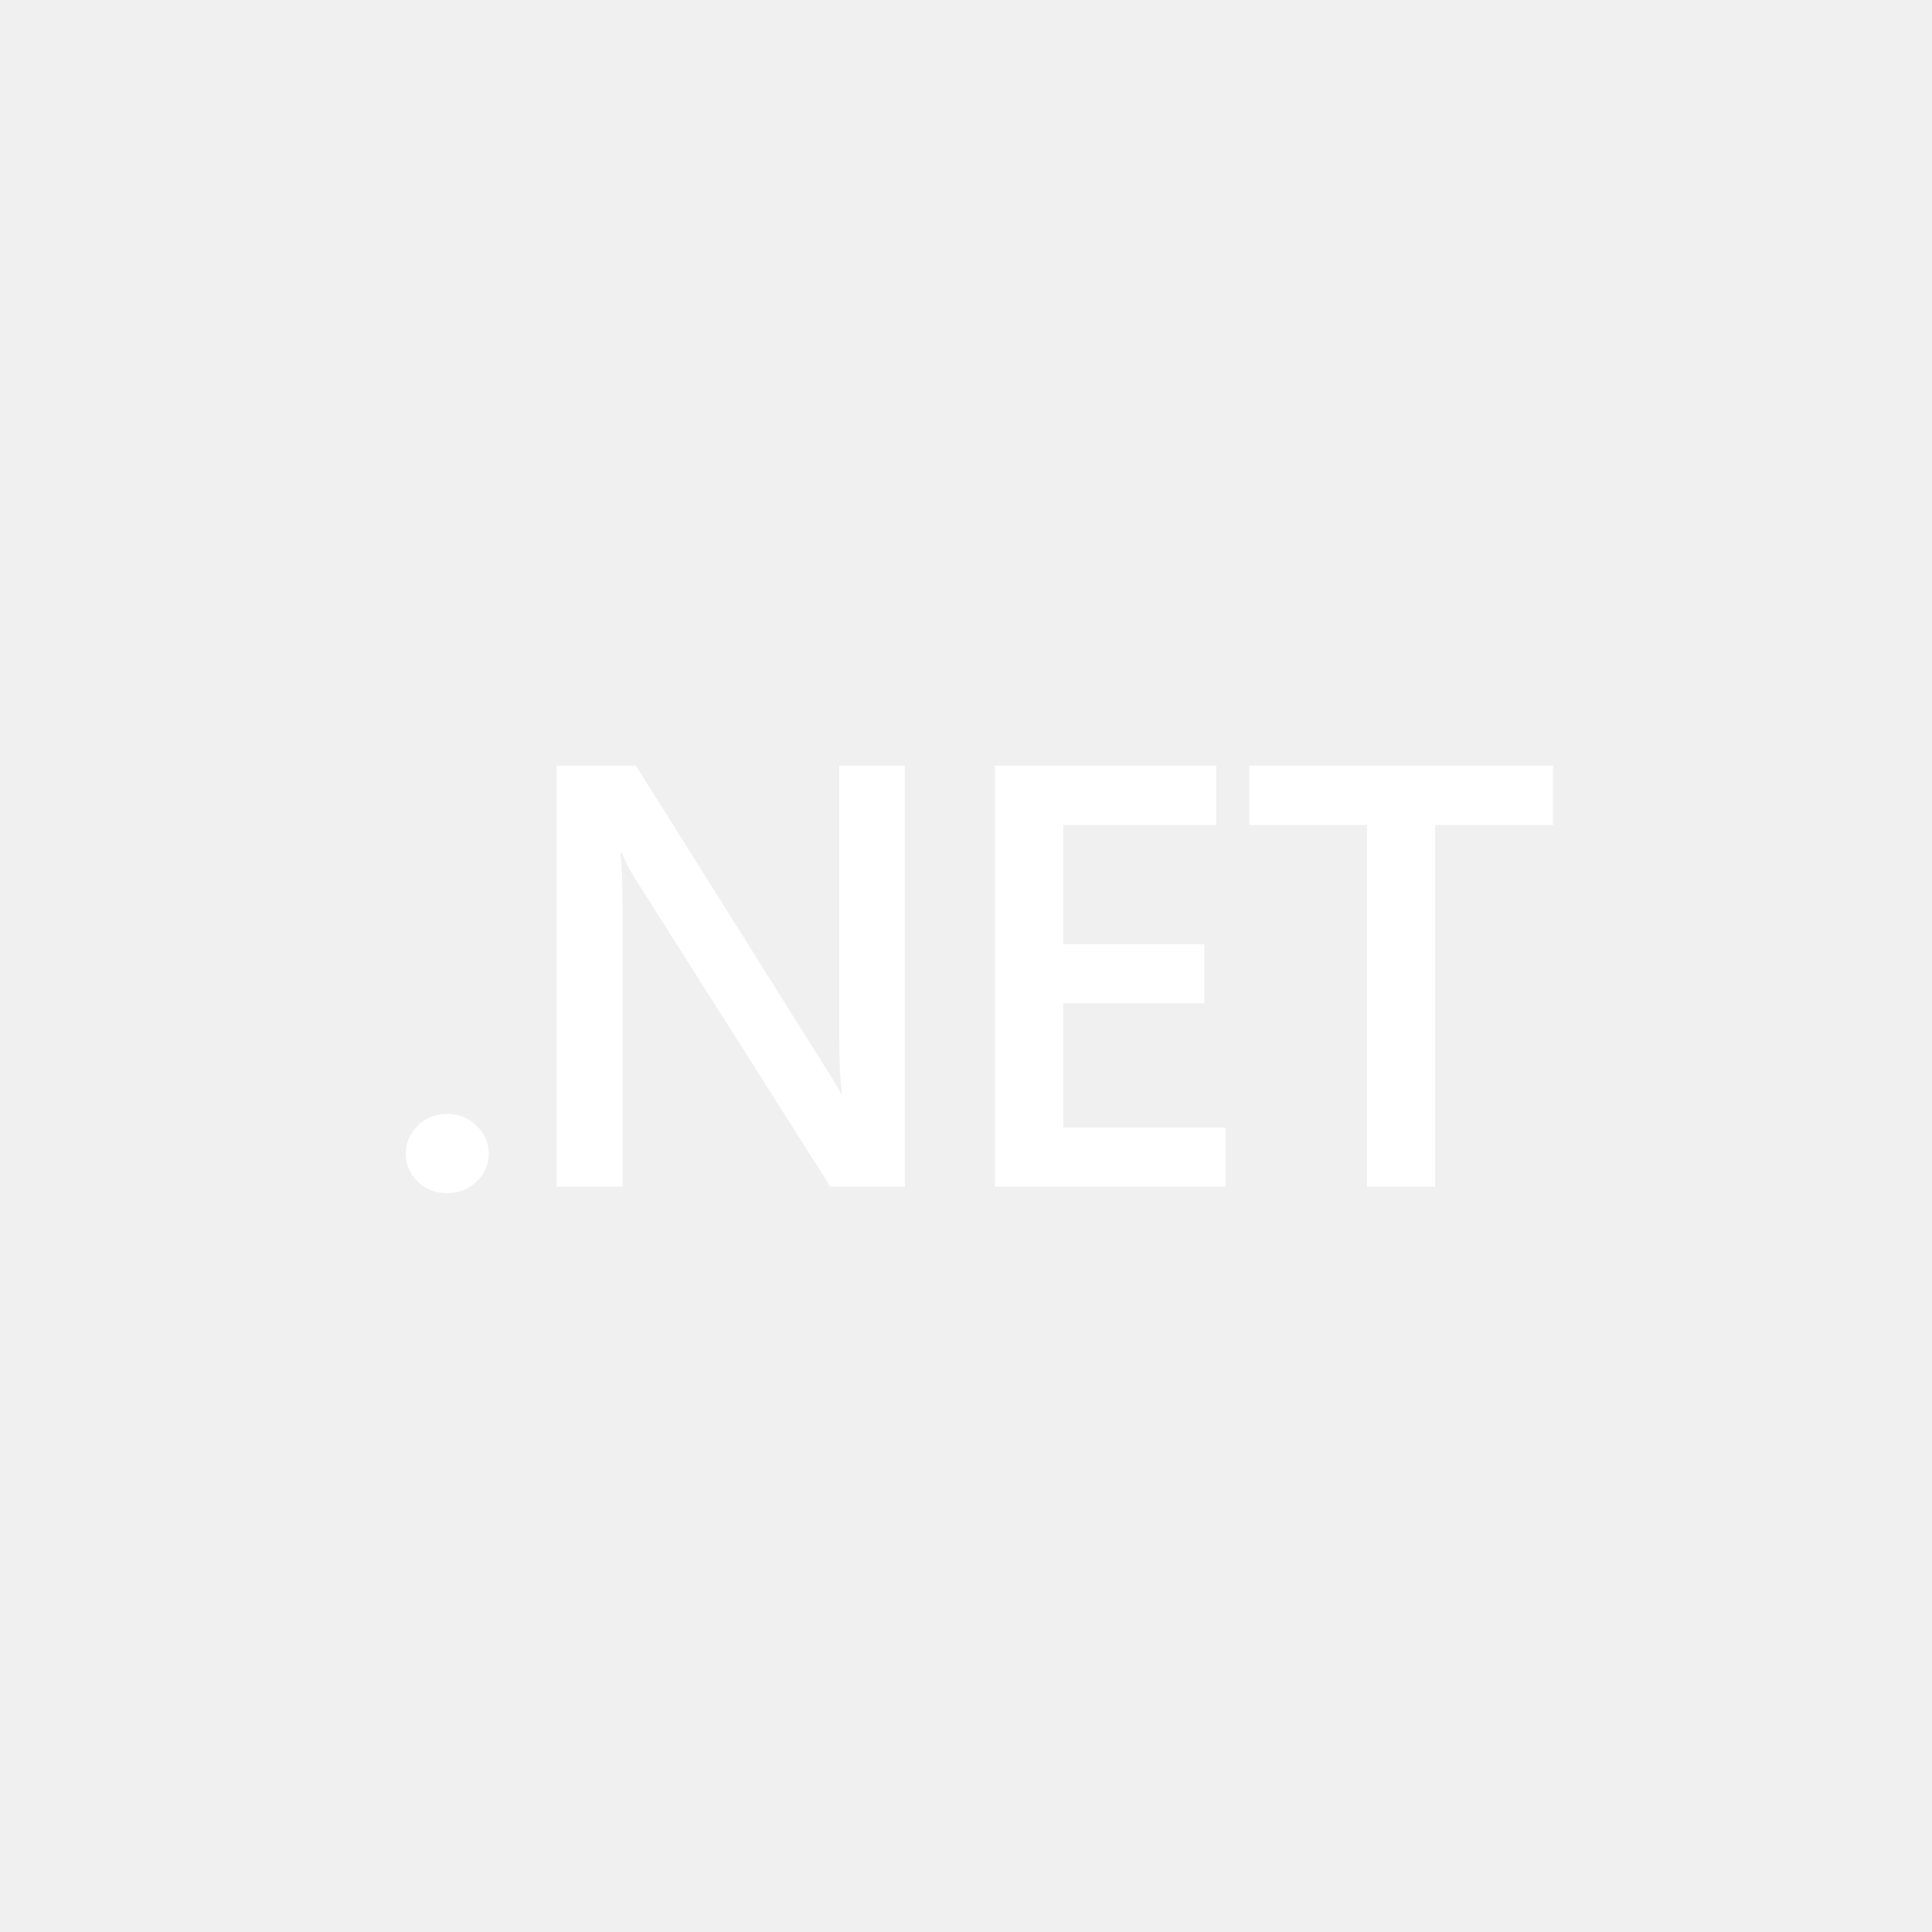
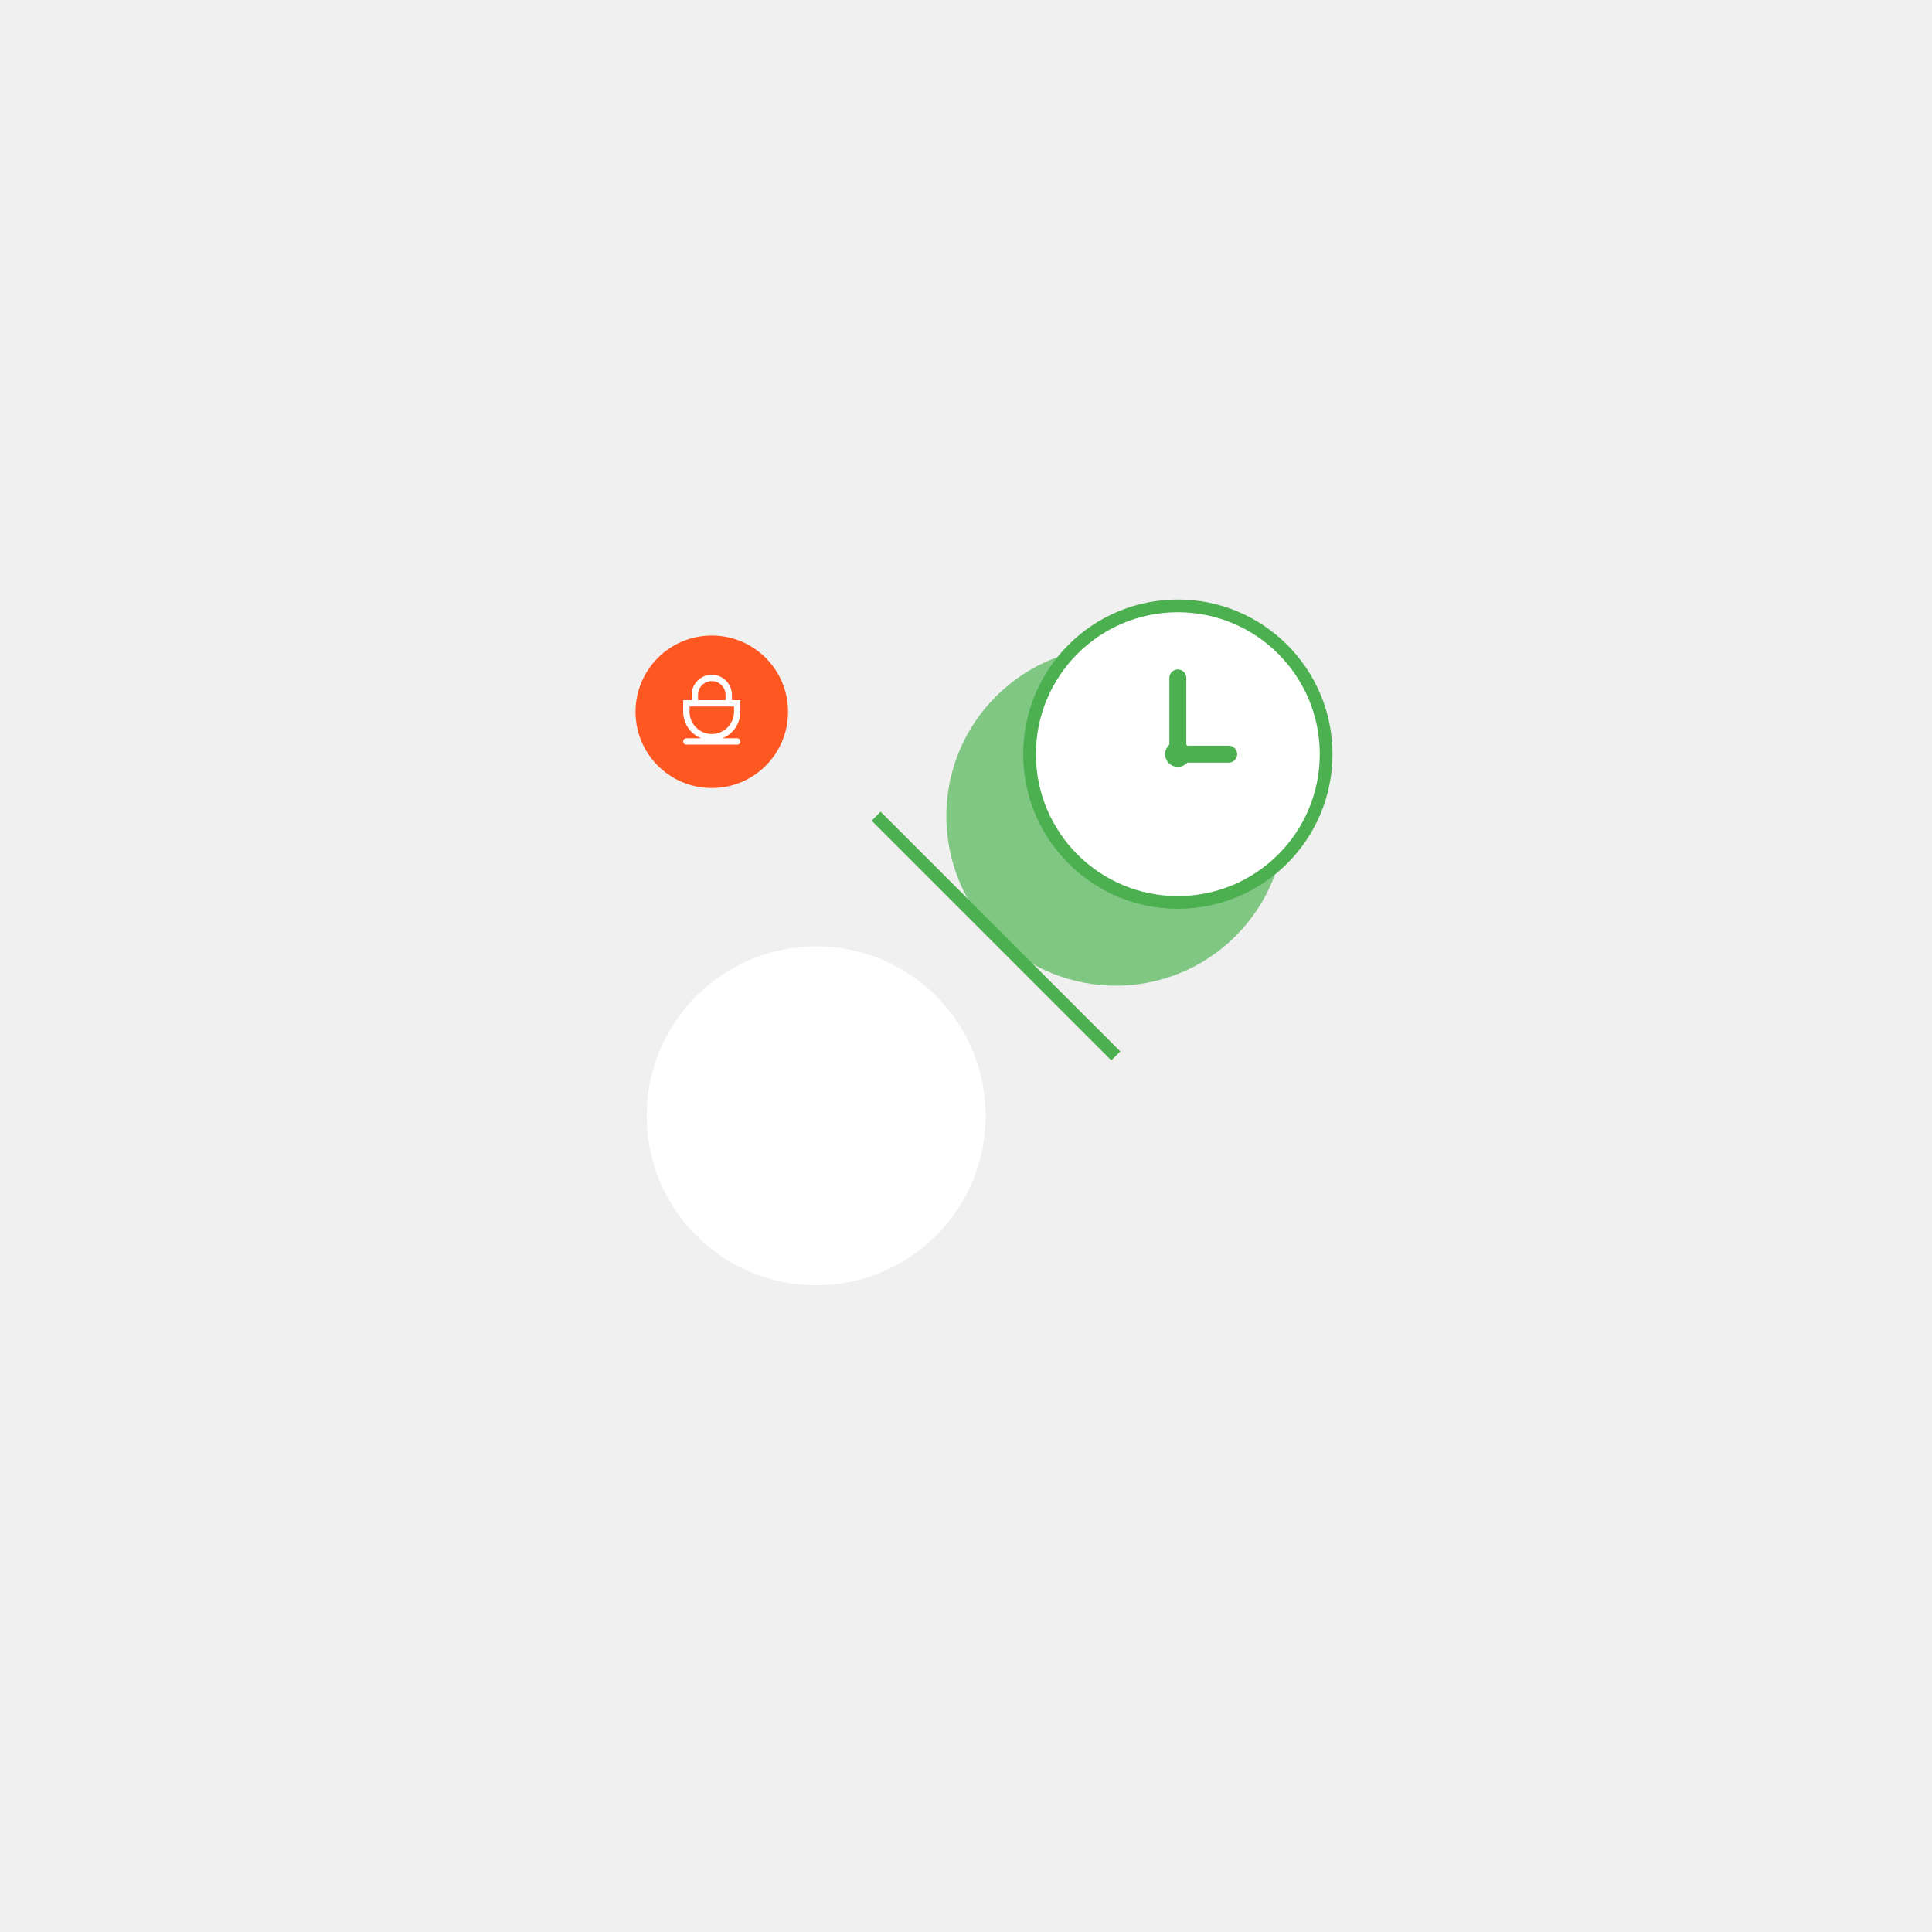
- <svg xmlns="http://www.w3.org/2000/svg" width="456" height="456" viewBox="0 0 456 456" version="1.1" xml:space="preserve" style="fill-rule:evenodd;clip-rule:evenodd;stroke-linejoin:round;stroke-miterlimit:2;">
-   <path d="m 105.5,281.609 c -2.703,0 -5.001,-0.9 -6.893,-2.702 -1.892,-1.848 -2.838,-4.042 -2.838,-6.582 0,-2.587 0.946,-4.804 2.838,-6.652 1.892,-1.848 4.19,-2.772 6.893,-2.772 2.748,0 5.068,0.924 6.96,2.772 1.937,1.848 2.906,4.064 2.906,6.652 0,2.54 -0.968,4.734 -2.906,6.582 -1.892,1.802 -4.212,2.702 -6.96,2.702 z" style="fill:#ffffff;fill-rule:nonzero;stroke-width:0.838" />
-   <path d="M 213.561,280.084 H 195.99 L 149.7,207.054 c -1.171,-1.848 -2.14,-3.765 -2.906,-5.751 h -0.406 c 0.361,2.125 0.541,6.675 0.541,13.65 v 65.132 h -15.543 v -99.36 h 18.719 l 44.737,71.298 c 1.892,2.957 3.109,4.989 3.649,6.098 h 0.27 c -0.45,-2.632 -0.676,-7.09 -0.676,-13.373 v -64.023 h 15.476 z" style="fill:#ffffff;fill-rule:nonzero;stroke-width:0.838" />
-   <path d="m 289.251,280.084 h -54.401 v -99.36 h 52.238 v 13.997 h -36.154 v 28.131 h 33.316 v 13.927 h -33.316 v 29.378 h 38.316 z" style="fill:#ffffff;fill-rule:nonzero;stroke-width:0.838" />
-   <path d="M 366.565,194.721 H 338.722 v 85.363 h -16.084 v -85.363 h -27.775 v -13.997 h 71.701 z" style="fill:#ffffff;fill-rule:nonzero;stroke-width:0.838" />
+ <svg xmlns="http://www.w3.org/2000/svg" width="456" height="456" viewBox="0 0 456 456" version="1.1">
+   <g transform="translate(228, 228)">
+     <g transform="rotate(-45)">
+       <rect x="-90" y="-40" width="80" height="80" rx="40" ry="40" fill="#FFFFFF" />
+       <rect x="10" y="-40" width="80" height="80" rx="40" ry="40" fill="#81C784" />
+       <line x1="10" y1="-40" x2="10" y2="40" stroke="#4CAF50" stroke-width="3" />
+     </g>
+     <g transform="translate(50, -50)">
+       <circle cx="0" cy="0" r="35" fill="#FFFFFF" stroke="#4CAF50" stroke-width="3" />
+       <line x1="0" y1="0" x2="0" y2="-18" stroke="#4CAF50" stroke-width="4" stroke-linecap="round" />
+       <line x1="0" y1="0" x2="12" y2="0" stroke="#4CAF50" stroke-width="4" stroke-linecap="round" />
+       <circle cx="0" cy="0" r="3" fill="#4CAF50" />
+     </g>
+     <g transform="translate(-60, -60)">
+       <circle cx="0" cy="0" r="18" fill="#FF5722" />
+       <path d="M -6,-2 L -6,0 C -6,3.3 -3.3,6 0,6 C 3.3,6 6,3.3 6,0 L 6,-2 L -6,-2 Z M 0,-8 C -2.2,-8 -4,-6.2 -4,-4 L -4,-2 L 4,-2 L 4,-4 C 4,-6.2 2.2,-8 0,-8 Z M -6,7 L 6,7" stroke="#FFFFFF" stroke-width="1.5" fill="none" stroke-linecap="round" />
+     </g>
+   </g>
</svg>
